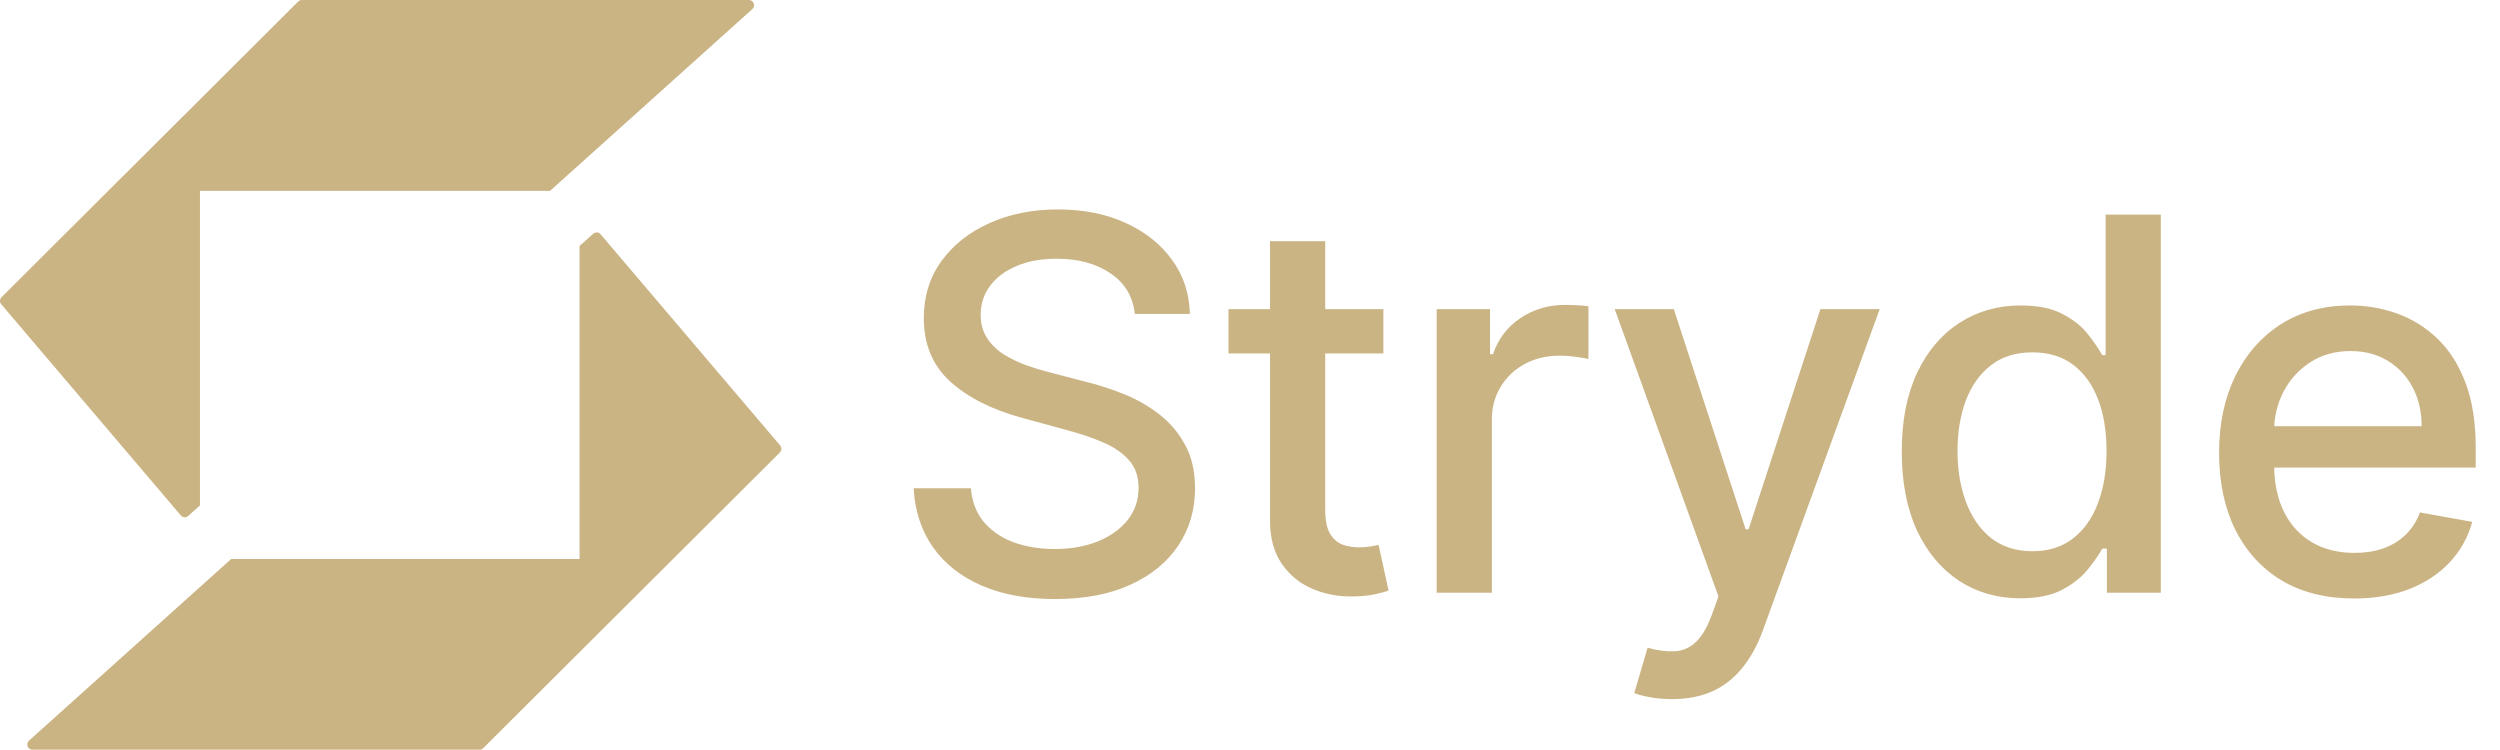
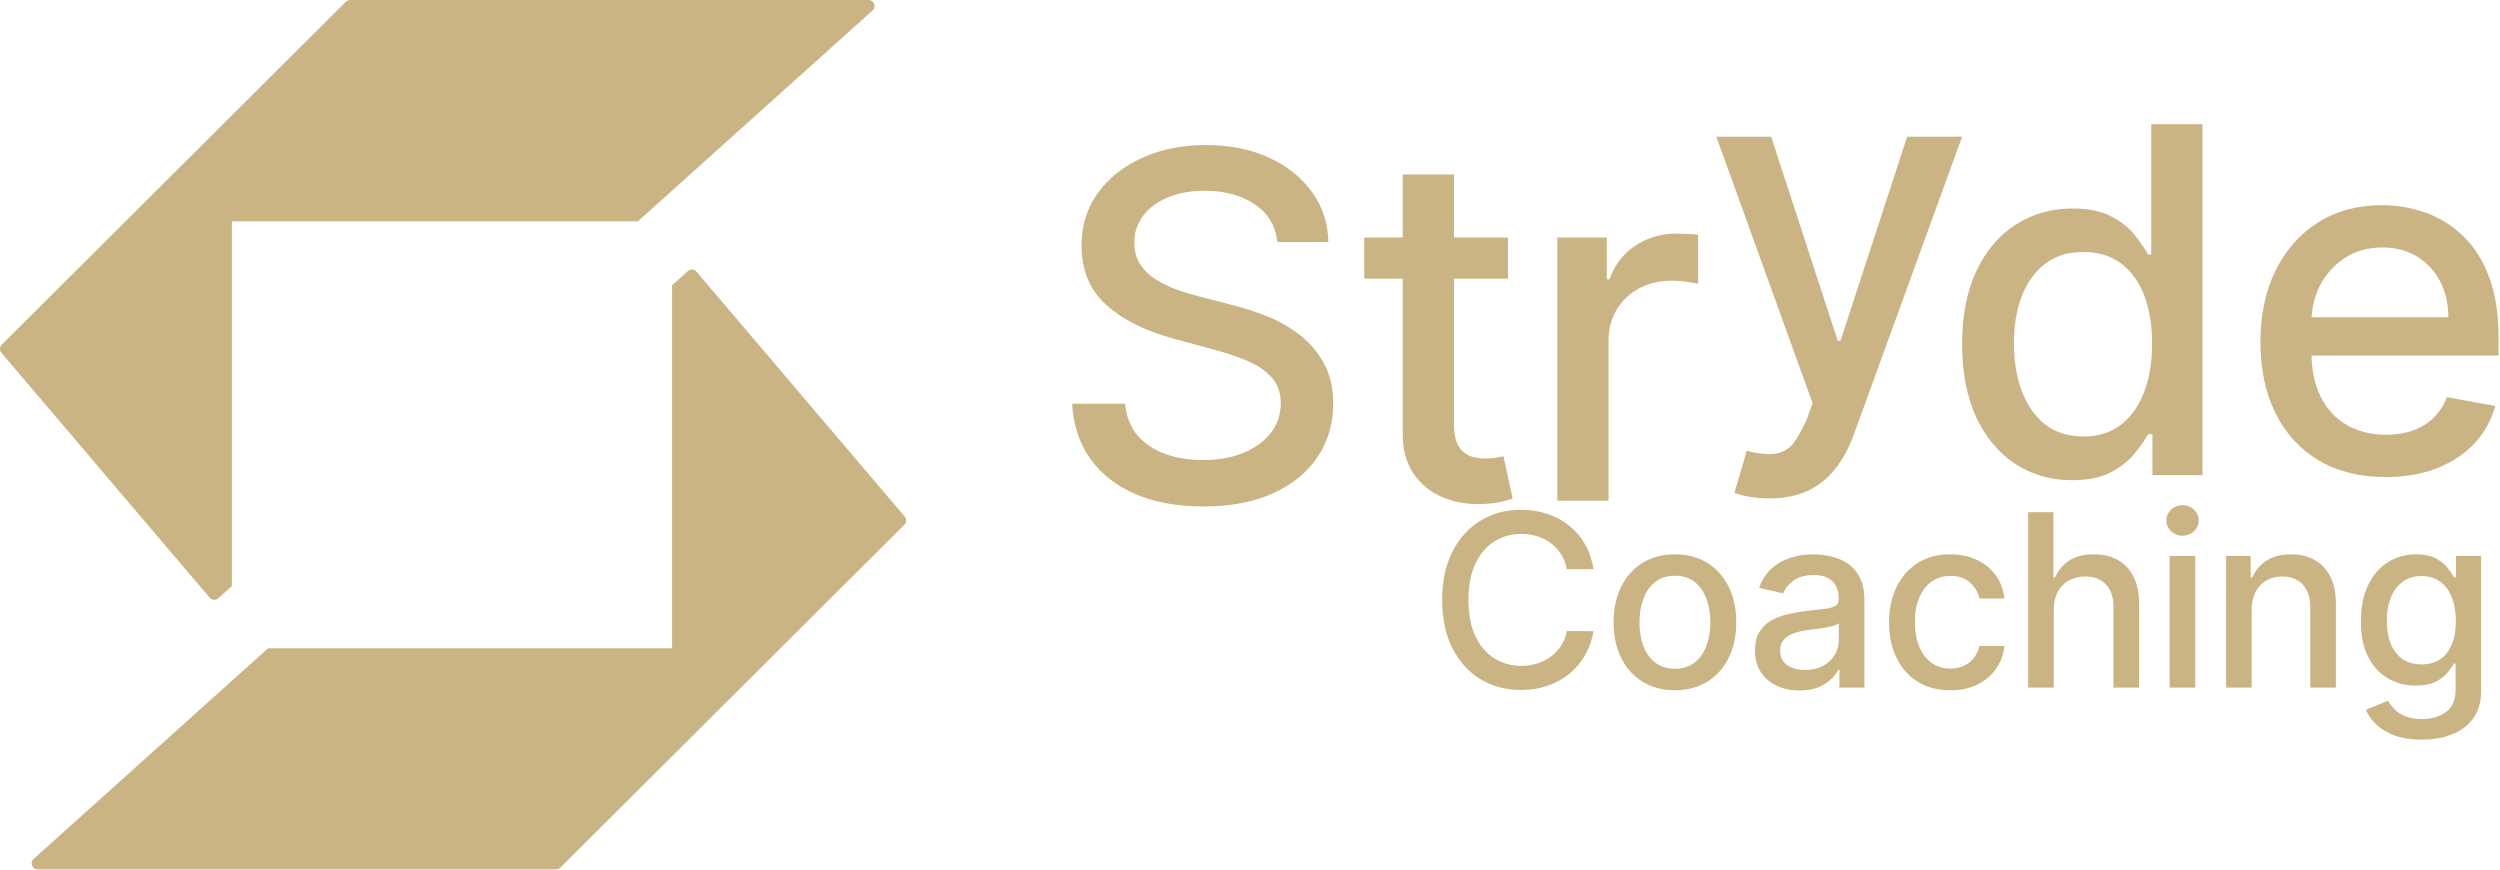
- <svg xmlns="http://www.w3.org/2000/svg" width="2404" height="721" viewBox="0 0 2404 721" fill="none">
-   <path d="M1091.28 301.889C1089.39 285.08 1081.57 272.06 1067.84 262.827C1054.11 253.475 1036.83 248.8 1016 248.8C1001.08 248.8 988.18 251.167 977.29 255.902C966.4 260.518 957.936 266.911 951.899 275.078C945.981 283.127 943.021 292.301 943.021 302.599C943.021 311.241 945.034 318.698 949.058 324.972C953.201 331.245 958.587 336.513 965.216 340.774C971.963 344.917 979.184 348.409 986.878 351.25C994.572 353.973 1001.97 356.222 1009.07 357.997L1044.58 367.23C1056.18 370.071 1068.08 373.918 1080.27 378.771C1092.46 383.625 1103.77 390.017 1114.19 397.947C1124.6 405.878 1133.01 415.703 1139.4 427.422C1145.91 439.141 1149.16 453.168 1149.16 469.503C1149.16 490.099 1143.84 508.388 1133.18 524.368C1122.65 540.348 1107.32 552.955 1087.2 562.188C1067.19 571.42 1042.99 576.037 1014.58 576.037C987.351 576.037 963.795 571.716 943.909 563.075C924.023 554.434 908.457 542.183 897.212 526.321C885.966 510.341 879.752 491.402 878.568 469.503H933.611C934.676 482.642 938.938 493.591 946.395 502.351C953.971 510.992 963.618 517.443 975.337 521.705C987.174 525.848 1000.14 527.919 1014.22 527.919C1029.73 527.919 1043.52 525.492 1055.59 520.639C1067.78 515.668 1077.37 508.802 1084.36 500.043C1091.34 491.165 1094.83 480.807 1094.83 468.97C1094.83 458.198 1091.75 449.38 1085.6 442.514C1079.56 435.649 1071.34 429.967 1060.92 425.469C1050.62 420.971 1038.96 417.005 1025.94 413.572L982.972 401.854C953.852 393.923 930.77 382.263 913.724 366.875C896.797 351.487 888.334 331.127 888.334 305.795C888.334 284.844 894.016 266.555 905.379 250.93C916.743 235.305 932.131 223.172 951.544 214.531C970.957 205.772 992.856 201.392 1017.24 201.392C1041.86 201.392 1063.58 205.713 1082.4 214.354C1101.34 222.995 1116.26 234.891 1127.15 250.043C1138.04 265.076 1143.72 282.358 1144.19 301.889H1091.28ZM1330.27 297.273V339.886H1181.3V297.273H1330.27ZM1221.25 231.932H1274.34V489.922C1274.34 500.22 1275.88 507.973 1278.96 513.182C1282.04 518.272 1286 521.764 1290.86 523.658C1295.83 525.433 1301.21 526.321 1307.01 526.321C1311.28 526.321 1315 526.025 1318.2 525.433C1321.4 524.841 1323.88 524.368 1325.66 524.013L1335.25 567.869C1332.17 569.053 1327.79 570.237 1322.11 571.42C1316.43 572.723 1309.32 573.433 1300.8 573.551C1286.83 573.788 1273.81 571.302 1261.74 566.094C1249.66 560.885 1239.9 552.836 1232.44 541.946C1224.98 531.056 1221.25 517.384 1221.25 500.93V231.932ZM1381.5 570V297.273H1432.82V340.597H1435.66C1440.63 325.919 1449.39 314.377 1461.93 305.973C1474.6 297.45 1488.92 293.189 1504.9 293.189C1508.22 293.189 1512.12 293.307 1516.62 293.544C1521.24 293.781 1524.85 294.077 1527.45 294.432V345.213C1525.32 344.621 1521.53 343.97 1516.09 343.26C1510.64 342.431 1505.2 342.017 1499.75 342.017C1487.21 342.017 1476.02 344.68 1466.2 350.007C1456.49 355.215 1448.8 362.495 1443.11 371.847C1437.43 381.08 1434.59 391.615 1434.59 403.452V570H1381.5ZM1607.75 672.273C1599.82 672.273 1592.6 671.622 1586.09 670.32C1579.58 669.136 1574.73 667.834 1571.53 666.413L1584.32 622.912C1594.02 625.516 1602.67 626.641 1610.24 626.286C1617.82 625.93 1624.5 623.089 1630.3 617.763C1636.22 612.436 1641.43 603.736 1645.93 591.662L1652.5 573.551L1552.71 297.273H1609.53L1678.6 508.92H1681.44L1750.51 297.273H1807.51L1695.11 606.399C1689.9 620.604 1683.28 632.618 1675.23 642.443C1667.18 652.386 1657.59 659.844 1646.46 664.815C1635.34 669.787 1622.43 672.273 1607.75 672.273ZM1942.72 575.327C1920.7 575.327 1901.05 569.704 1883.77 558.459C1866.6 547.095 1853.11 530.937 1843.29 509.986C1833.58 488.916 1828.73 463.643 1828.73 434.169C1828.73 404.695 1833.64 379.482 1843.46 358.53C1853.41 337.578 1867.02 321.539 1884.3 310.412C1901.58 299.285 1921.17 293.722 1943.07 293.722C1960 293.722 1973.61 296.562 1983.91 302.244C1994.33 307.808 2002.38 314.318 2008.06 321.776C2013.86 329.233 2018.36 335.803 2021.55 341.484H2024.75V206.364H2077.84V570H2025.99V527.564H2021.55C2018.36 533.364 2013.74 539.993 2007.7 547.45C2001.78 554.908 1993.62 561.418 1983.2 566.982C1972.78 572.545 1959.29 575.327 1942.72 575.327ZM1954.44 530.05C1969.71 530.05 1982.61 526.025 1993.14 517.976C2003.8 509.808 2011.85 498.504 2017.29 484.062C2022.85 469.621 2025.64 452.812 2025.64 433.636C2025.64 414.697 2022.91 398.125 2017.47 383.92C2012.02 369.716 2004.03 358.648 1993.5 350.717C1982.96 342.786 1969.94 338.821 1954.44 338.821C1938.46 338.821 1925.14 342.964 1914.49 351.25C1903.83 359.536 1895.78 370.84 1890.34 385.163C1885.01 399.486 1882.35 415.644 1882.35 433.636C1882.35 451.866 1885.07 468.26 1890.52 482.82C1895.96 497.379 1904.01 508.92 1914.66 517.443C1925.44 525.848 1938.69 530.05 1954.44 530.05ZM2263.65 575.504C2236.78 575.504 2213.64 569.763 2194.23 558.281C2174.93 546.681 2160.02 530.405 2149.48 509.453C2139.07 488.383 2133.86 463.703 2133.86 435.412C2133.86 407.476 2139.07 382.855 2149.48 361.548C2160.02 340.241 2174.7 323.61 2193.52 311.655C2212.46 299.699 2234.59 293.722 2259.92 293.722C2275.31 293.722 2290.23 296.267 2304.67 301.357C2319.11 306.446 2332.07 314.437 2343.55 325.327C2355.04 336.217 2364.09 350.362 2370.72 367.763C2377.35 385.045 2380.66 406.056 2380.66 430.795V449.616H2163.87V409.844H2328.64C2328.64 395.876 2325.8 383.506 2320.12 372.734C2314.43 361.844 2306.44 353.262 2296.15 346.989C2285.97 340.715 2274.01 337.578 2260.28 337.578C2245.37 337.578 2232.34 341.248 2221.22 348.587C2210.21 355.807 2201.69 365.277 2195.65 376.996C2189.73 388.596 2186.77 401.203 2186.77 414.815V445.888C2186.77 464.117 2189.97 479.624 2196.36 492.408C2202.87 505.192 2211.93 514.957 2223.53 521.705C2235.13 528.333 2248.68 531.648 2264.19 531.648C2274.25 531.648 2283.42 530.227 2291.71 527.386C2299.99 524.427 2307.15 520.047 2313.19 514.247C2319.23 508.447 2323.85 501.286 2327.04 492.763L2377.29 501.818C2373.27 516.615 2366.04 529.576 2355.63 540.703C2345.33 551.712 2332.37 560.294 2316.74 566.449C2301.24 572.486 2283.54 575.504 2263.65 575.504Z" fill="#CBB484" />
-   <path d="M570.372 224.788C572.466 222.907 575.699 223.124 577.522 225.269L750.198 428.334C751.887 430.321 751.766 433.273 749.919 435.114L464.646 719.443C463.709 720.377 462.439 720.901 461.116 720.901L31.245 720.903C26.66 720.903 24.493 715.248 27.903 712.184L222.304 537.519H557.289V236.542L570.372 224.788ZM720.144 0C724.729 -2.61577e-05 726.896 5.656 723.486 8.72L528.935 183.519H192.289V485.986L181.017 496.114C178.923 497.995 175.69 497.779 173.867 495.635L1.191 292.569C-0.499 290.582 -0.377 287.63 1.47 285.789L286.743 1.46C287.68 0.526 288.949 0.001 290.272 0.001L720.144 0Z" fill="#CBB484" />
+ <svg xmlns="http://www.w3.org/2000/svg" width="2073" height="721" viewBox="0 0 2073 721" fill="none">
+   <path d="M1059.17 200.656C1057.66 187.209 1051.41 176.793 1040.42 169.406C1029.44 161.925 1015.61 158.185 998.943 158.185C987.011 158.185 976.689 160.079 967.977 163.866C959.265 167.56 952.494 172.673 947.665 179.207C942.93 185.647 940.563 192.986 940.563 201.224C940.563 208.137 942.172 214.103 945.392 219.122C948.706 224.141 953.015 228.355 958.318 231.764C963.716 235.079 969.492 237.872 975.648 240.145C981.803 242.323 987.722 244.122 993.403 245.543L1021.81 252.929C1031.09 255.202 1040.61 258.279 1050.36 262.162C1060.12 266.044 1069.16 271.158 1077.49 277.503C1085.83 283.847 1092.55 291.707 1097.66 301.082C1102.87 310.457 1105.48 321.679 1105.48 334.747C1105.48 351.224 1101.22 365.855 1092.69 378.639C1084.27 391.423 1072 401.508 1055.9 408.895C1039.9 416.281 1020.53 419.974 997.807 419.974C976.027 419.974 957.182 416.518 941.273 409.605C925.364 402.692 912.911 392.891 903.915 380.202C894.919 367.418 889.947 352.266 889 334.747H933.034C933.886 345.258 937.295 354.018 943.261 361.025C949.322 367.938 957.04 373.099 966.415 376.508C975.884 379.823 986.254 381.48 997.523 381.48C1009.93 381.48 1020.96 379.539 1030.62 375.656C1040.37 371.679 1048.04 366.186 1053.63 359.179C1059.22 352.077 1062.01 343.791 1062.01 334.321C1062.01 325.704 1059.55 318.649 1054.62 313.156C1049.8 307.664 1043.21 303.118 1034.88 299.52C1026.64 295.921 1017.31 292.749 1006.9 290.003L972.523 280.628C949.227 274.283 930.761 264.955 917.125 252.645C903.583 240.334 896.812 224.046 896.812 203.781C896.812 187.02 901.358 172.389 910.449 159.889C919.54 147.389 931.85 137.683 947.381 130.77C962.911 123.762 980.43 120.258 999.938 120.258C1019.63 120.258 1037.01 123.715 1052.07 130.628C1067.22 137.541 1079.15 147.058 1087.86 159.179C1096.58 171.205 1101.12 185.031 1101.5 200.656H1059.17Z" fill="#CBB484" />
+   <path d="M1250.37 196.963V231.054H1131.19V196.963H1250.37ZM1163.15 144.69H1205.62V351.082C1205.62 359.321 1206.85 365.524 1209.31 369.69C1211.78 373.762 1214.95 376.556 1218.83 378.071C1222.81 379.491 1227.12 380.202 1231.76 380.202C1235.17 380.202 1238.15 379.965 1240.71 379.491C1243.26 379.018 1245.25 378.639 1246.67 378.355L1254.34 413.44C1251.88 414.387 1248.38 415.334 1243.83 416.281C1239.29 417.323 1233.6 417.891 1226.79 417.986C1215.61 418.175 1205.19 416.186 1195.54 412.02C1185.88 407.853 1178.06 401.414 1172.1 392.702C1166.13 383.99 1163.15 373.052 1163.15 359.889V144.69Z" fill="#CBB484" />
+   <path d="M1291.35 415.145V196.963H1332.4V231.622H1334.67C1338.65 219.88 1345.66 210.647 1355.69 203.923C1365.83 197.105 1377.28 193.696 1390.07 193.696C1392.72 193.696 1395.84 193.791 1399.44 193.98C1403.14 194.169 1406.02 194.406 1408.11 194.69V235.315C1406.4 234.842 1403.37 234.321 1399.02 233.753C1394.66 233.09 1390.3 232.758 1385.95 232.758C1375.91 232.758 1366.96 234.889 1359.1 239.151C1351.34 243.317 1345.18 249.141 1340.64 256.622C1336.09 264.008 1333.82 272.436 1333.82 281.906V415.145H1291.35Z" fill="#CBB484" />
+   <path d="M1467.2 413.298C1460.85 413.298 1455.08 412.777 1449.87 411.735C1444.66 410.788 1440.78 409.747 1438.22 408.61L1448.45 373.809C1456.21 375.892 1463.13 376.792 1469.19 376.508C1475.25 376.224 1480.6 373.951 1485.24 369.69C1489.97 365.428 1497.74 348.809 1497.74 348.809L1502.99 334.321L1423.16 113.298H1468.62L1523.87 282.616H1526.15L1581.4 113.298H1627L1537.09 360.599C1532.92 371.963 1527.62 381.574 1521.18 389.434C1514.74 397.389 1507.07 403.355 1498.16 407.332C1489.26 411.309 1478.94 413.298 1467.2 413.298Z" fill="#CBB484" />
+   <path d="M1718.19 398.17C1700.58 398.17 1684.86 393.672 1671.03 384.676C1657.3 375.585 1646.51 362.659 1638.65 345.898C1630.88 329.042 1627 308.824 1627 285.244C1627 261.665 1630.93 241.494 1638.79 224.733C1646.74 207.972 1657.63 195.14 1671.46 186.239C1685.29 177.337 1700.96 172.886 1718.48 172.886C1732.02 172.886 1742.91 175.159 1751.15 179.705C1759.48 184.155 1765.92 189.364 1770.47 195.33C1775.11 201.295 1778.7 206.551 1781.26 211.097H1783.82V103H1826.29V393.909H1784.81V359.96H1781.26C1778.7 364.6 1775.01 369.903 1770.18 375.869C1765.45 381.835 1758.91 387.044 1750.58 391.494C1742.25 395.945 1731.45 398.17 1718.19 398.17ZM1727.57 361.949C1739.78 361.949 1750.11 358.729 1758.53 352.29C1767.06 345.756 1773.5 336.712 1777.85 325.159C1782.3 313.606 1784.53 300.159 1784.53 284.818C1784.53 269.667 1782.35 256.409 1777.99 245.045C1773.64 233.682 1767.25 224.828 1758.82 218.483C1750.39 212.138 1739.97 208.966 1727.57 208.966C1714.78 208.966 1704.13 212.28 1695.61 218.909C1687.09 225.538 1680.65 234.581 1676.29 246.04C1672.03 257.498 1669.9 270.424 1669.9 284.818C1669.9 299.402 1672.08 312.517 1676.43 324.165C1680.79 335.812 1687.23 345.045 1695.75 351.864C1704.37 358.587 1714.97 361.949 1727.57 361.949Z" fill="#CBB484" />
+   <path d="M1978.18 395.542C1956.68 395.542 1938.17 390.949 1922.64 381.764C1907.2 372.483 1895.27 359.463 1886.84 342.701C1878.51 325.845 1874.34 306.101 1874.34 283.468C1874.34 261.12 1878.51 241.423 1886.84 224.377C1895.27 207.332 1907.01 194.027 1922.07 184.463C1937.22 174.898 1954.93 170.116 1975.19 170.116C1987.5 170.116 1999.44 172.152 2010.99 176.224C2022.54 180.296 2032.91 186.688 2042.1 195.4C2051.28 204.112 2058.53 215.428 2063.83 229.349C2069.13 243.175 2071.78 259.983 2071.78 279.775V294.832H1898.35V263.014H2030.16C2030.16 251.839 2027.89 241.944 2023.35 233.326C2018.8 224.614 2012.41 217.749 2004.17 212.73C1996.03 207.711 1986.46 205.201 1975.48 205.201C1963.55 205.201 1953.13 208.137 1944.23 214.008C1935.42 219.785 1928.6 227.36 1923.77 236.735C1919.04 246.016 1916.67 256.101 1916.67 266.991V291.849C1916.67 306.432 1919.23 318.838 1924.34 329.065C1929.55 339.292 1936.79 347.105 1946.07 352.502C1955.35 357.805 1966.2 360.457 1978.6 360.457C1986.65 360.457 1993.99 359.321 2000.62 357.048C2007.25 354.68 2012.98 351.177 2017.81 346.536C2022.64 341.896 2026.33 336.167 2028.89 329.349L2069.09 336.593C2065.87 348.43 2060.09 358.8 2051.76 367.701C2043.52 376.508 2033.15 383.374 2020.65 388.298C2008.24 393.127 1994.09 395.542 1978.18 395.542Z" fill="#CBB484" />
+   <path d="M1321.33 471.991H1299.18C1298.32 467.256 1296.74 463.09 1294.42 459.491C1292.1 455.893 1289.26 452.839 1285.89 450.329C1282.53 447.82 1278.77 445.926 1274.6 444.647C1270.48 443.369 1266.1 442.73 1261.46 442.73C1253.08 442.73 1245.58 444.837 1238.95 449.051C1232.37 453.265 1227.16 459.444 1223.32 467.588C1219.54 475.732 1217.64 485.675 1217.64 497.417C1217.64 509.254 1219.54 519.245 1223.32 527.389C1227.16 535.533 1232.39 541.688 1239.02 545.855C1245.65 550.021 1253.11 552.105 1261.39 552.105C1265.98 552.105 1270.34 551.489 1274.46 550.258C1278.63 548.98 1282.39 547.109 1285.75 544.647C1289.11 542.185 1291.95 539.179 1294.28 535.627C1296.64 532.029 1298.28 527.91 1299.18 523.27L1321.33 523.341C1320.15 530.49 1317.85 537.072 1314.45 543.085C1311.08 549.051 1306.75 554.212 1301.45 558.568C1296.19 562.877 1290.18 566.215 1283.41 568.582C1276.64 570.949 1269.25 572.133 1261.25 572.133C1248.65 572.133 1237.43 569.15 1227.58 563.184C1217.74 557.171 1209.97 548.577 1204.29 537.403C1198.65 526.229 1195.84 512.9 1195.84 497.417C1195.84 481.887 1198.68 468.558 1204.36 457.431C1210.04 446.257 1217.81 437.687 1227.66 431.721C1237.5 425.708 1248.7 422.701 1261.25 422.701C1268.97 422.701 1276.16 423.814 1282.84 426.039C1289.56 428.217 1295.6 431.437 1300.95 435.699C1306.3 439.913 1310.73 445.074 1314.23 451.181C1317.74 457.242 1320.1 464.179 1321.33 471.991ZM1388.84 572.346C1378.62 572.346 1369.69 570.002 1362.07 565.315C1354.44 560.627 1348.53 554.07 1344.31 545.642C1340.1 537.214 1337.99 527.365 1337.99 516.096C1337.99 504.78 1340.1 494.884 1344.31 486.409C1348.53 477.933 1354.44 471.352 1362.07 466.664C1369.69 461.977 1378.62 459.633 1388.84 459.633C1399.07 459.633 1407.99 461.977 1415.62 466.664C1423.24 471.352 1429.16 477.933 1433.37 486.409C1437.59 494.884 1439.69 504.78 1439.69 516.096C1439.69 527.365 1437.59 537.214 1433.37 545.642C1429.16 554.07 1423.24 560.627 1415.62 565.315C1407.99 570.002 1399.07 572.346 1388.84 572.346ZM1388.91 554.52C1395.54 554.52 1401.03 552.768 1405.39 549.264C1409.75 545.76 1412.97 541.096 1415.05 535.272C1417.18 529.449 1418.25 523.033 1418.25 516.025C1418.25 509.065 1417.18 502.673 1415.05 496.849C1412.97 490.978 1409.75 486.267 1405.39 482.716C1401.03 479.164 1395.54 477.389 1388.91 477.389C1382.24 477.389 1376.7 479.164 1372.29 482.716C1367.94 486.267 1364.69 490.978 1362.56 496.849C1360.48 502.673 1359.44 509.065 1359.44 516.025C1359.44 523.033 1360.48 529.449 1362.56 535.272C1364.69 541.096 1367.94 545.76 1372.29 549.264C1376.7 552.768 1382.24 554.52 1388.91 554.52ZM1492.15 572.559C1485.23 572.559 1478.98 571.281 1473.4 568.724C1467.81 566.12 1463.38 562.356 1460.11 557.431C1456.89 552.507 1455.28 546.47 1455.28 539.321C1455.28 533.165 1456.47 528.099 1458.84 524.122C1461.2 520.145 1464.4 516.996 1468.42 514.676C1472.45 512.356 1476.95 510.604 1481.92 509.42C1486.89 508.236 1491.96 507.337 1497.12 506.721C1503.65 505.964 1508.95 505.348 1513.03 504.875C1517.1 504.354 1520.06 503.525 1521.9 502.389C1523.75 501.252 1524.67 499.406 1524.67 496.849V496.352C1524.67 490.149 1522.92 485.343 1519.42 481.934C1515.96 478.525 1510.8 476.821 1503.94 476.821C1496.79 476.821 1491.15 478.407 1487.03 481.579C1482.96 484.704 1480.14 488.184 1478.58 492.02L1458.62 487.474C1460.99 480.845 1464.45 475.495 1468.99 471.423C1473.59 467.304 1478.86 464.321 1484.83 462.474C1490.8 460.58 1497.07 459.633 1503.65 459.633C1508.01 459.633 1512.62 460.154 1517.5 461.196C1522.43 462.19 1527.02 464.037 1531.28 466.735C1535.59 469.434 1539.12 473.293 1541.86 478.312C1544.61 483.284 1545.98 489.747 1545.98 497.701V570.145H1525.24V555.23H1524.39C1523.02 557.976 1520.96 560.675 1518.21 563.326C1515.46 565.978 1511.94 568.18 1507.63 569.931C1503.32 571.683 1498.16 572.559 1492.15 572.559ZM1496.76 555.514C1502.63 555.514 1507.65 554.354 1511.82 552.034C1516.03 549.714 1519.23 546.683 1521.41 542.943C1523.63 539.155 1524.75 535.107 1524.75 530.798V516.735C1523.99 517.493 1522.52 518.203 1520.34 518.866C1518.21 519.482 1515.77 520.026 1513.03 520.5C1510.28 520.926 1507.61 521.328 1505 521.707C1502.4 522.038 1500.22 522.323 1498.47 522.559C1494.35 523.08 1490.58 523.956 1487.17 525.187C1483.81 526.418 1481.11 528.194 1479.08 530.514C1477.09 532.787 1476.09 535.817 1476.09 539.605C1476.09 544.86 1478.04 548.838 1481.92 551.537C1485.8 554.188 1490.75 555.514 1496.76 555.514ZM1617.22 572.346C1606.66 572.346 1597.57 569.955 1589.94 565.173C1582.37 560.343 1576.55 553.691 1572.47 545.216C1568.4 536.74 1566.37 527.034 1566.37 516.096C1566.37 505.017 1568.45 495.239 1572.62 486.764C1576.78 478.241 1582.65 471.589 1590.23 466.806C1597.8 462.024 1606.73 459.633 1617 459.633C1625.29 459.633 1632.68 461.172 1639.16 464.25C1645.65 467.28 1650.88 471.541 1654.86 477.034C1658.88 482.526 1661.28 488.942 1662.03 496.281H1641.37C1640.23 491.167 1637.62 486.764 1633.55 483.071C1629.53 479.377 1624.13 477.531 1617.36 477.531C1611.44 477.531 1606.26 479.093 1601.81 482.218C1597.4 485.296 1593.97 489.699 1591.51 495.429C1589.05 501.11 1587.81 507.834 1587.81 515.599C1587.81 523.554 1589.02 530.419 1591.44 536.196C1593.85 541.972 1597.26 546.447 1601.66 549.619C1606.11 552.791 1611.35 554.377 1617.36 554.377C1621.38 554.377 1625.03 553.644 1628.3 552.176C1631.61 550.661 1634.38 548.506 1636.61 545.713C1638.88 542.919 1640.47 539.557 1641.37 535.627H1662.03C1661.28 542.682 1658.98 548.98 1655.14 554.52C1651.31 560.059 1646.17 564.415 1639.73 567.588C1633.34 570.76 1625.83 572.346 1617.22 572.346ZM1702.98 505.372V570.145H1681.74V424.69H1702.69V478.809H1704.04C1706.6 472.938 1710.51 468.274 1715.76 464.818C1721.02 461.361 1727.88 459.633 1736.36 459.633C1743.84 459.633 1750.37 461.172 1755.96 464.25C1761.6 467.327 1765.95 471.92 1769.03 478.028C1772.15 484.089 1773.72 491.664 1773.72 500.755V570.145H1752.48V503.312C1752.48 495.31 1750.42 489.108 1746.3 484.704C1742.18 480.253 1736.45 478.028 1729.11 478.028C1724.1 478.028 1719.6 479.093 1715.62 481.224C1711.69 483.355 1708.59 486.48 1706.32 490.599C1704.09 494.671 1702.98 499.595 1702.98 505.372ZM1799.05 570.145V461.054H1820.29V570.145H1799.05ZM1809.78 444.221C1806.09 444.221 1802.91 442.99 1800.26 440.528C1797.66 438.019 1796.36 435.036 1796.36 431.579C1796.36 428.075 1797.66 425.092 1800.26 422.63C1802.91 420.121 1806.09 418.866 1809.78 418.866C1813.47 418.866 1816.62 420.121 1819.23 422.63C1821.88 425.092 1823.2 428.075 1823.2 431.579C1823.2 435.036 1821.88 438.019 1819.23 440.528C1816.62 442.99 1813.47 444.221 1809.78 444.221ZM1867.1 505.372V570.145H1845.86V461.054H1866.24V478.809H1867.59C1870.1 473.033 1874.03 468.393 1879.38 464.889C1884.78 461.385 1891.57 459.633 1899.77 459.633C1907.2 459.633 1913.71 461.196 1919.3 464.321C1924.88 467.398 1929.22 471.991 1932.29 478.099C1935.37 484.207 1936.91 491.759 1936.91 500.755V570.145H1915.67V503.312C1915.67 495.405 1913.62 489.226 1909.5 484.775C1905.38 480.277 1899.72 478.028 1892.52 478.028C1887.6 478.028 1883.22 479.093 1879.38 481.224C1875.59 483.355 1872.59 486.48 1870.36 490.599C1868.18 494.671 1867.1 499.595 1867.1 505.372ZM2008.13 613.326C1999.46 613.326 1992.01 612.19 1985.76 609.917C1979.55 607.645 1974.49 604.638 1970.56 600.897C1966.63 597.157 1963.69 593.061 1961.75 588.61L1980 581.082C1981.28 583.165 1982.99 585.367 1985.12 587.687C1987.3 590.055 1990.23 592.067 1993.92 593.724C1997.67 595.381 2002.47 596.21 2008.34 596.21C2016.39 596.21 2023.04 594.245 2028.3 590.315C2033.56 586.432 2036.18 580.23 2036.18 571.707V550.258H2034.83C2033.56 552.578 2031.71 555.159 2029.29 558C2026.93 560.841 2023.66 563.303 2019.49 565.386C2015.33 567.469 2009.91 568.511 2003.23 568.511C1994.61 568.511 1986.85 566.499 1979.93 562.474C1973.07 558.402 1967.62 552.413 1963.6 544.505C1959.62 536.551 1957.63 526.773 1957.63 515.173C1957.63 503.573 1959.6 493.629 1963.53 485.343C1967.5 477.057 1972.95 470.713 1979.86 466.309C1986.78 461.859 1994.61 459.633 2003.37 459.633C2010.14 459.633 2015.61 460.77 2019.78 463.042C2023.94 465.268 2027.19 467.872 2029.51 470.855C2031.87 473.838 2033.7 476.466 2034.98 478.738H2036.54V461.054H2057.35V572.559C2057.35 581.934 2055.17 589.628 2050.81 595.642C2046.46 601.655 2040.56 606.106 2033.13 608.994C2025.74 611.882 2017.41 613.326 2008.13 613.326ZM2007.92 550.897C2014.02 550.897 2019.19 549.477 2023.4 546.636C2027.66 543.748 2030.88 539.628 2033.06 534.278C2035.28 528.88 2036.4 522.417 2036.4 514.889C2036.4 507.55 2035.31 501.087 2033.13 495.5C2030.95 489.913 2027.76 485.556 2023.54 482.431C2019.33 479.259 2014.12 477.673 2007.92 477.673C2001.52 477.673 1996.2 479.33 1991.94 482.645C1987.67 485.912 1984.46 490.362 1982.28 495.997C1980.15 501.631 1979.08 507.929 1979.08 514.889C1979.08 522.038 1980.17 528.312 1982.35 533.71C1984.53 539.108 1987.75 543.322 1992.01 546.352C1996.32 549.382 2001.62 550.897 2007.92 550.897Z" fill="#CBB484" />
+   <path fill-rule="evenodd" clip-rule="evenodd" d="M570.372 224.788C572.466 222.907 575.699 223.124 577.522 225.269L750.198 428.334C751.888 430.321 751.766 433.273 749.919 435.114L464.646 719.443C463.709 720.377 462.439 720.901 461.116 720.901L31.245 720.903C26.66 720.903 24.493 715.248 27.903 712.184L222.304 537.519H557.289V236.542L570.372 224.788ZM720.144 0C724.729 -2.61577e-05 726.896 5.656 723.486 8.72L528.935 183.519H192.289V485.986L181.017 496.114C178.923 497.995 175.69 497.779 173.867 495.635L1.191 292.569C-0.499 290.582 -0.377 287.63 1.47 285.789L286.743 1.46C287.68 0.526 288.949 0.001 290.272 0.001L720.144 0Z" fill="#CBB484" />
</svg>
